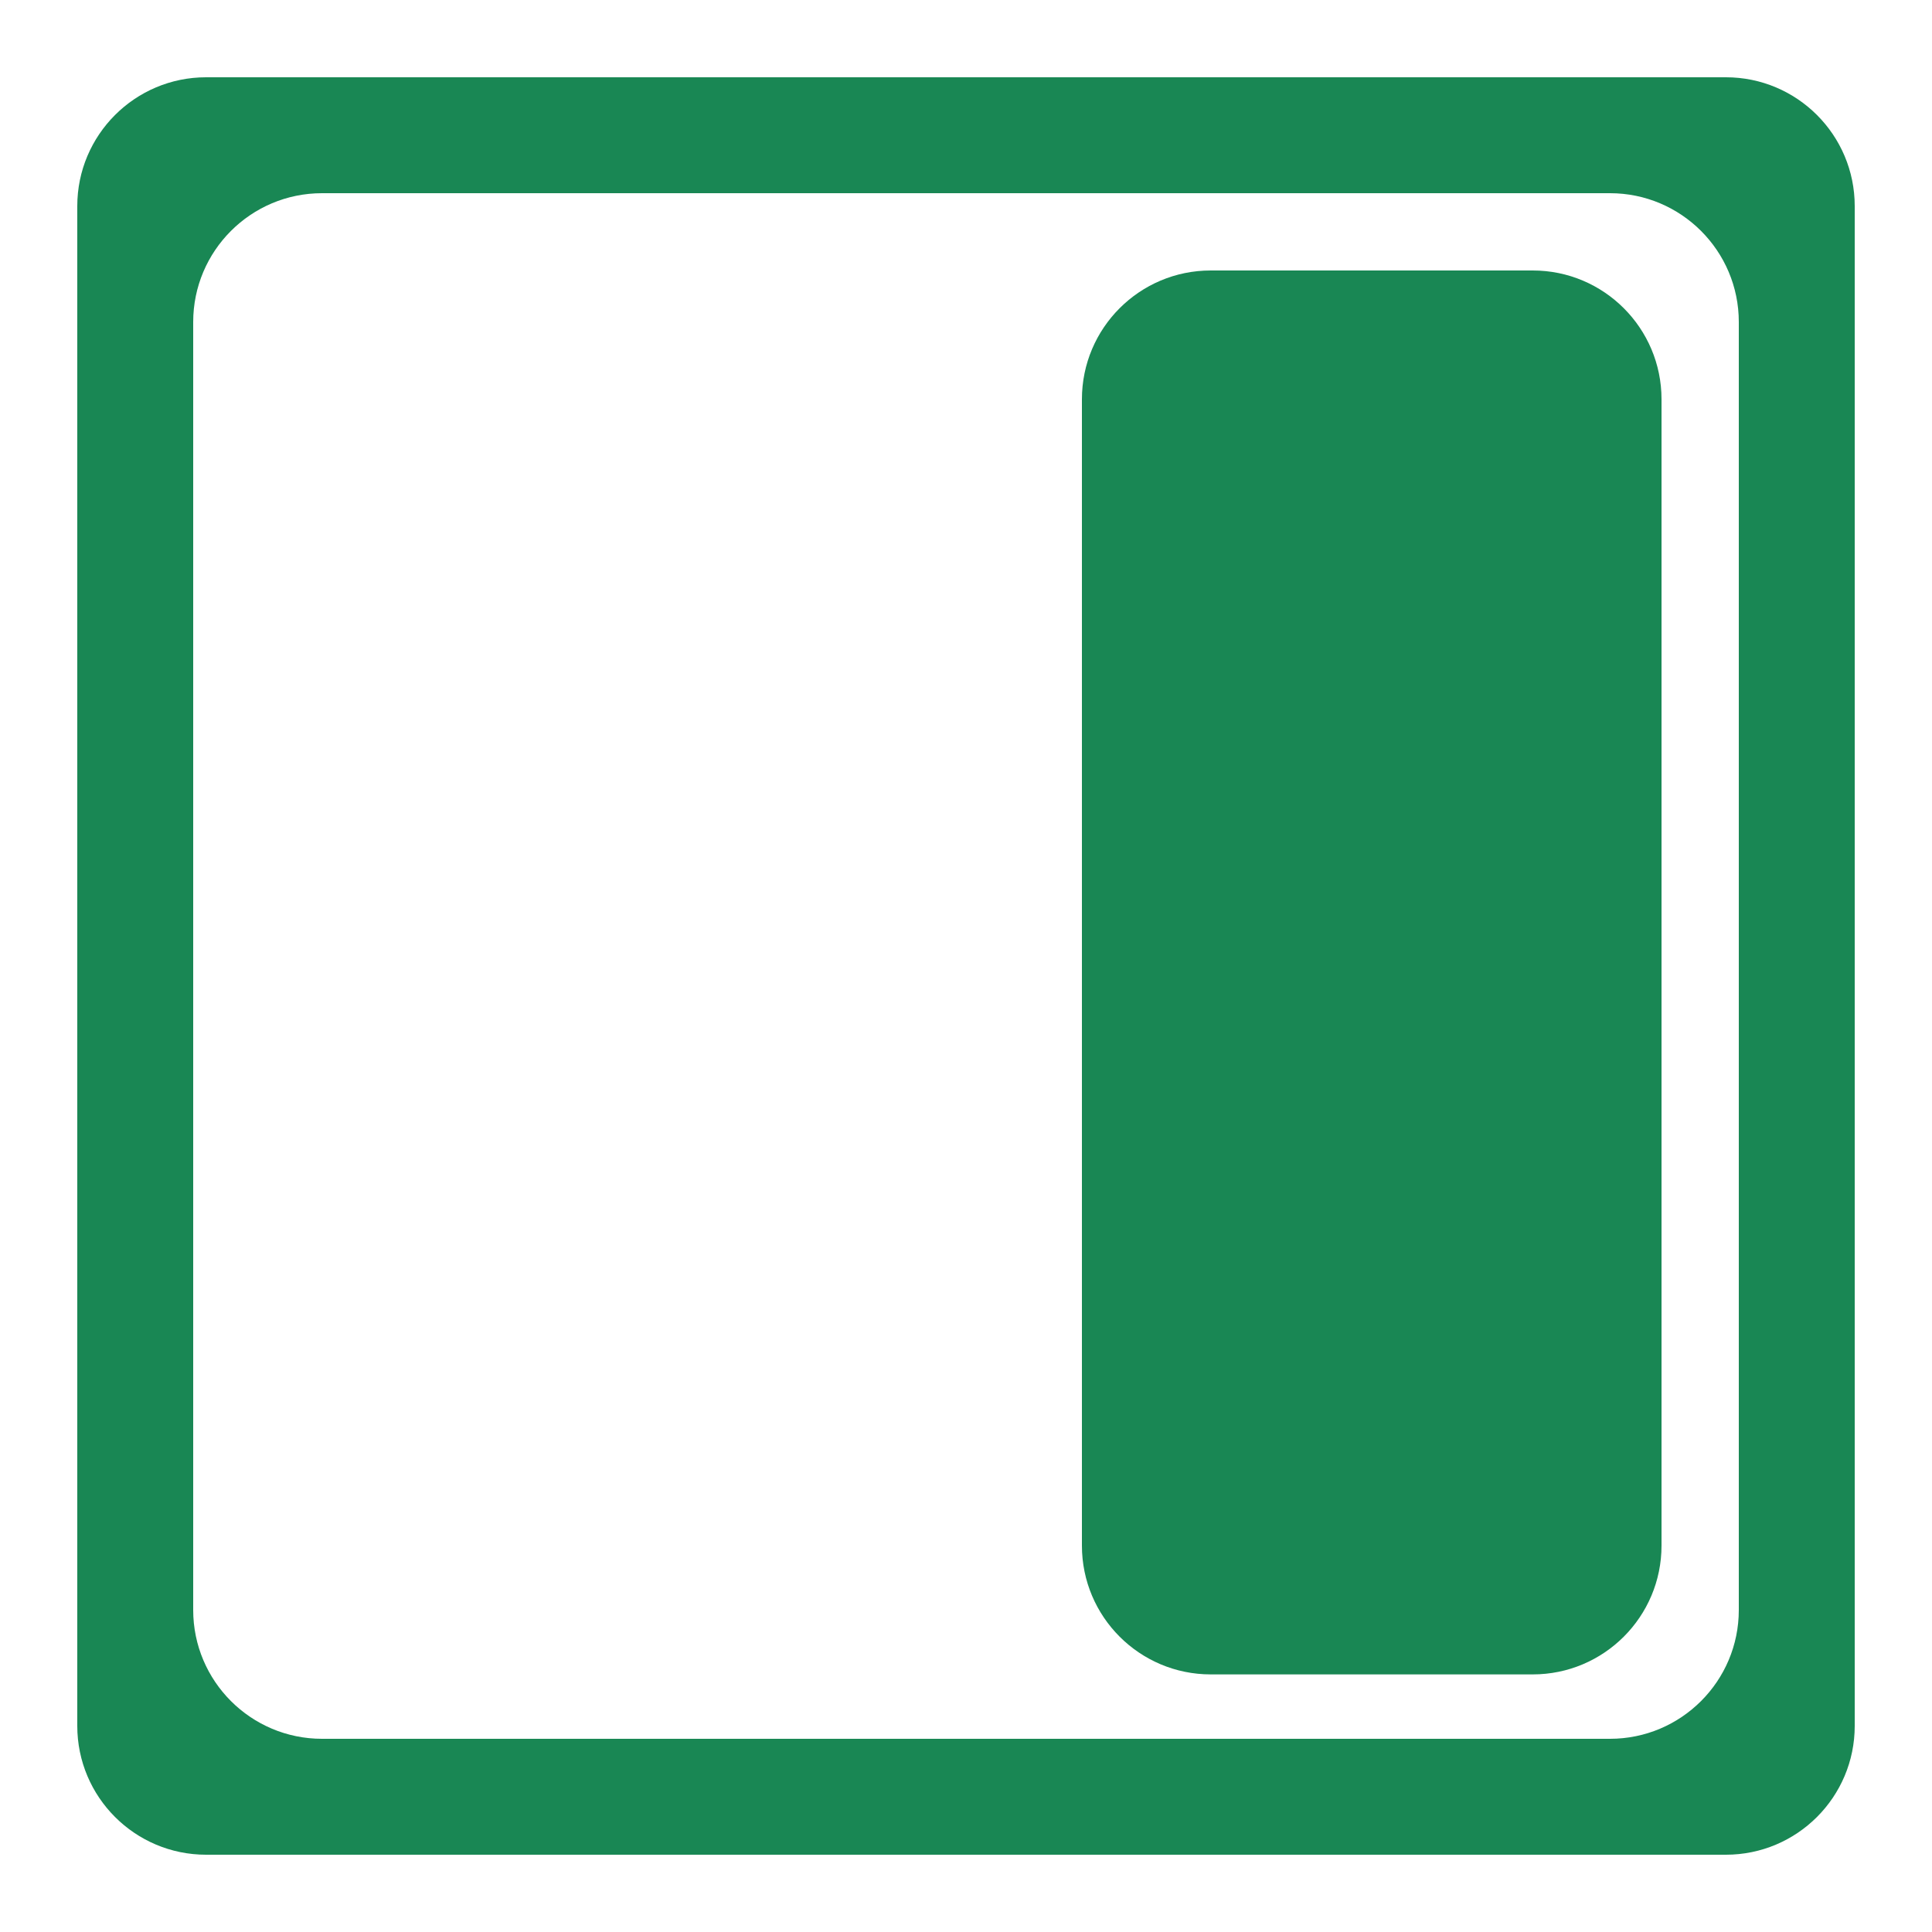
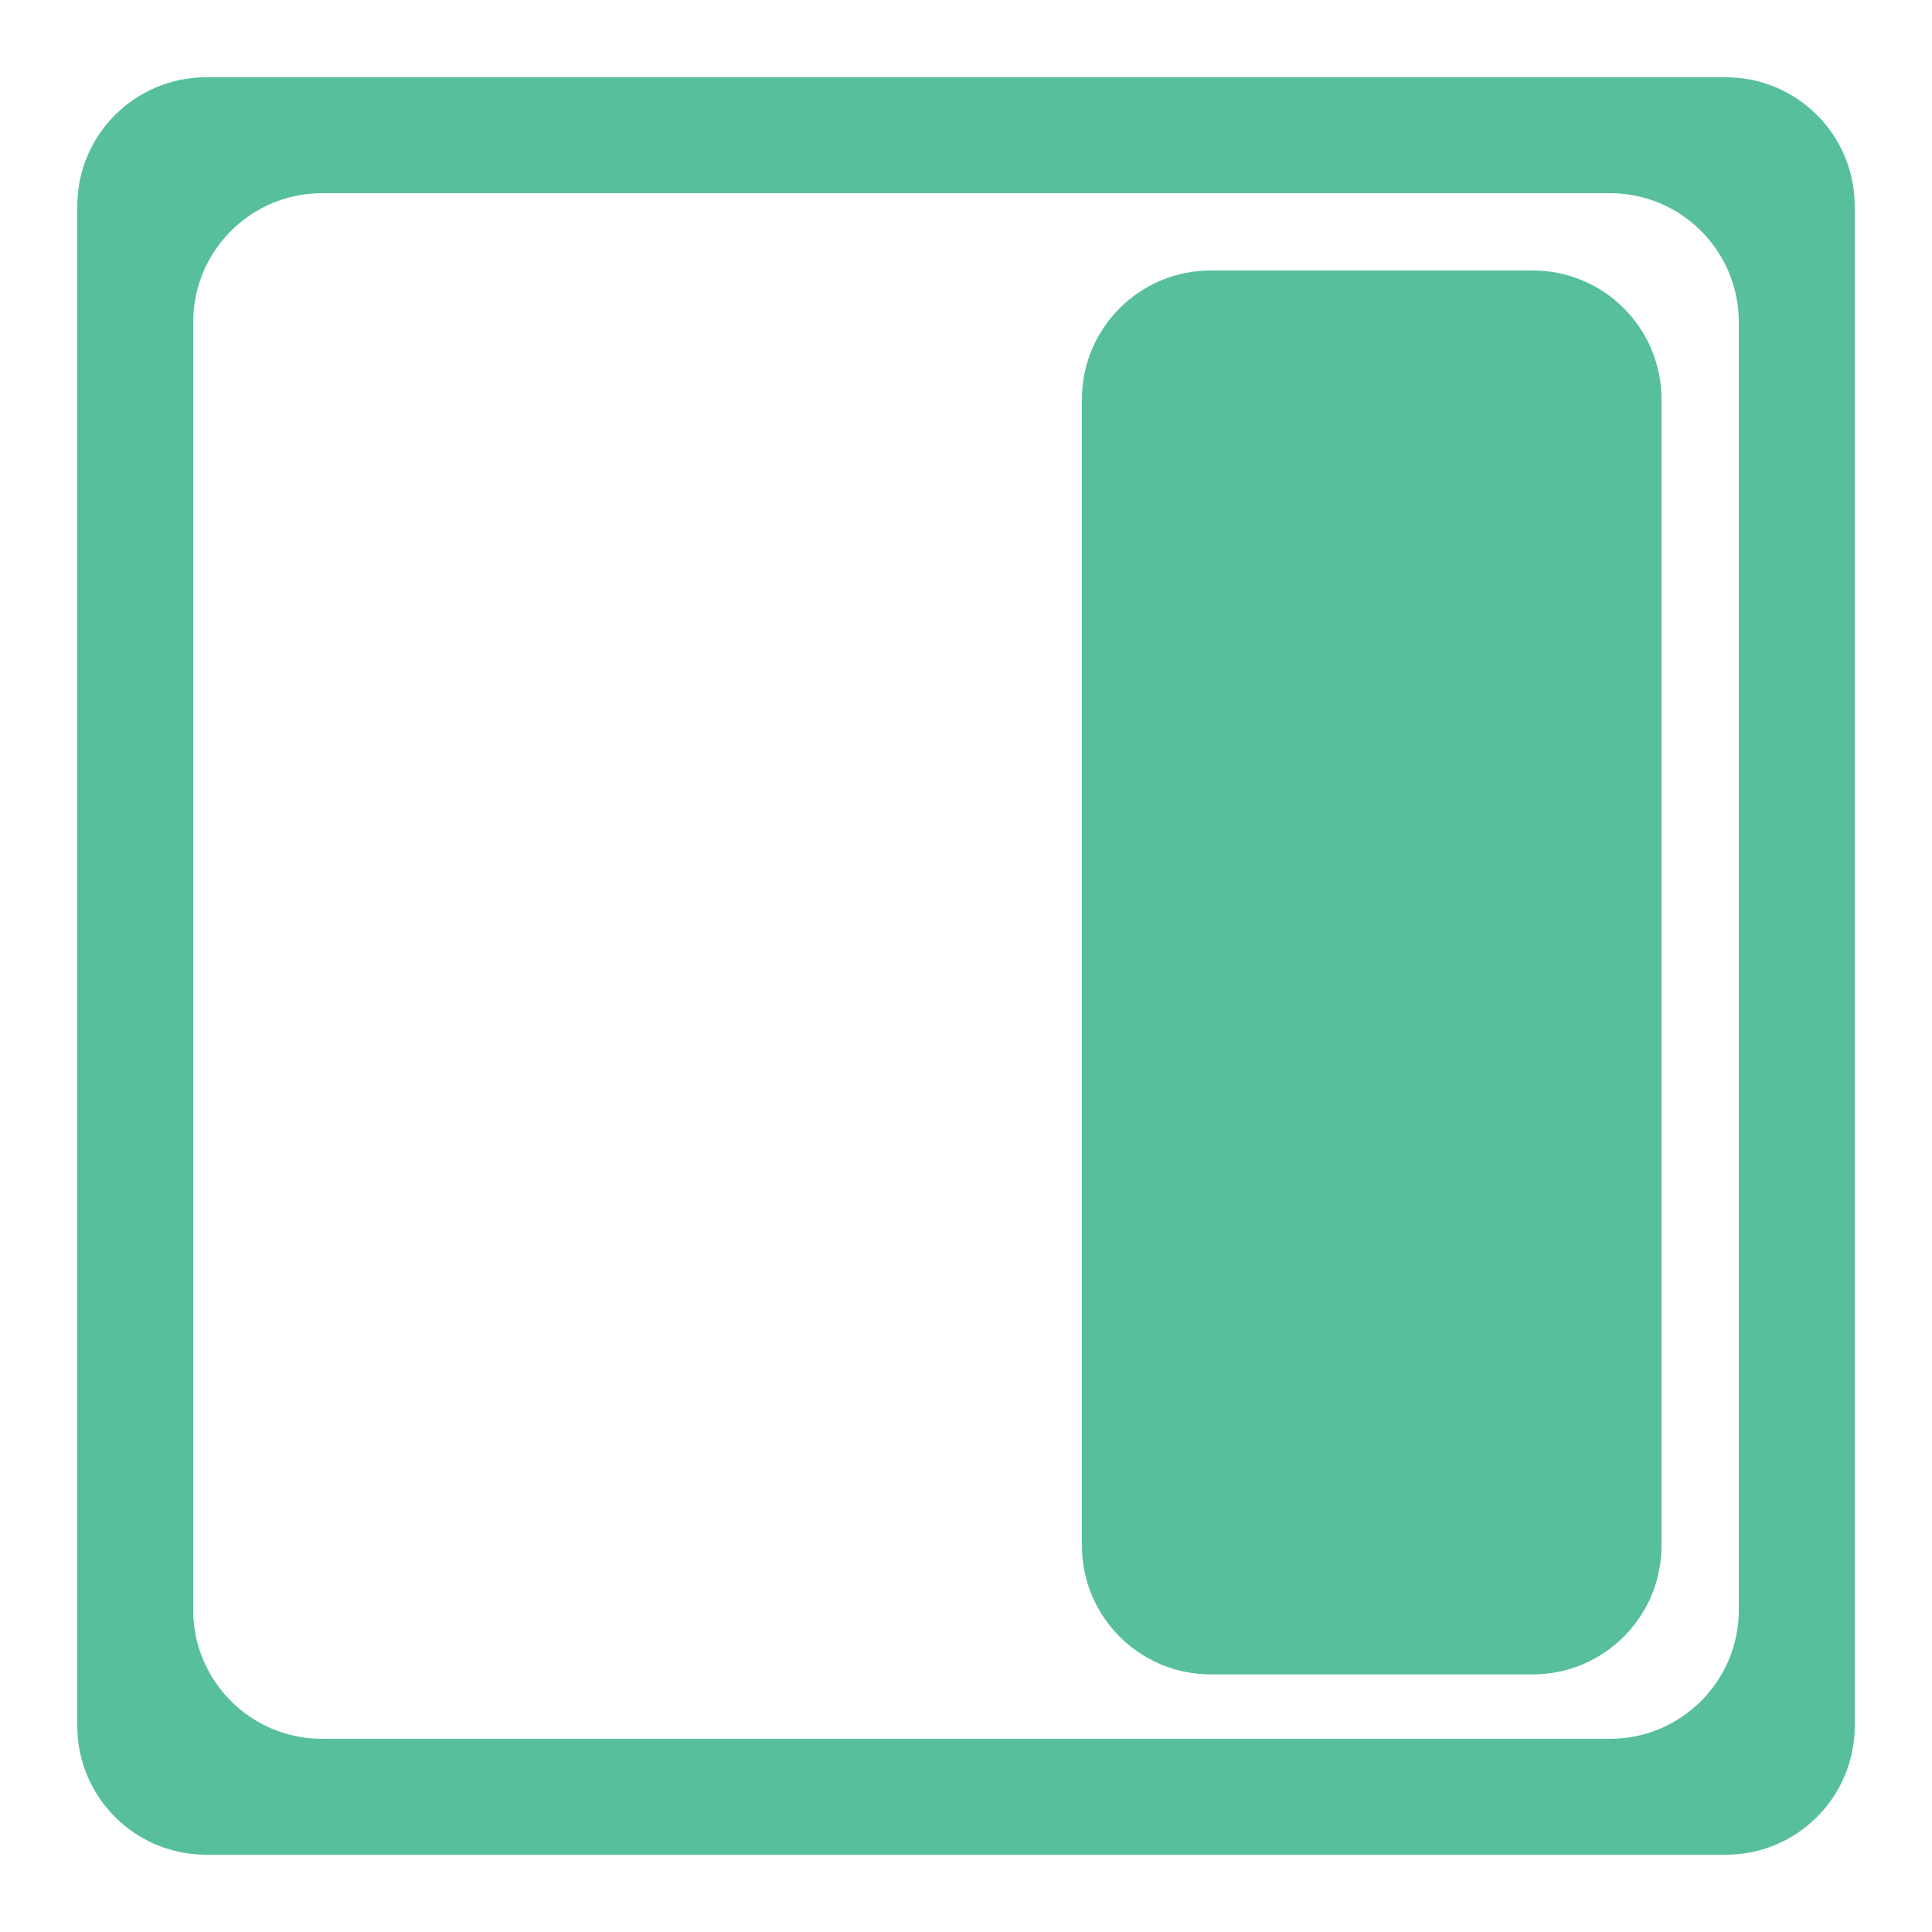
<svg xmlns="http://www.w3.org/2000/svg" id="Layer_1" data-name="Layer 1" viewBox="0 0 150 150">
  <defs>
    <style>
      .cls-1 {
-         fill: #198754;
+         fill: #57c09b;
        stroke-width: 0px;
      }
    </style>
  </defs>
  <path class="cls-1" d="m134,6H16c-5.52,0-10,4.48-10,10v118c0,5.52,4.48,10,10,10h118c5.52,0,10-4.48,10-10V16c0-5.52-4.48-10-10-10Zm1,119c0,5.52-4.48,10-10,10H25c-5.52,0-10-4.48-10-10V25c0-5.52,4.48-10,10-10h100c5.52,0,10,4.48,10,10v100Z" />
  <rect class="cls-1" x="84" y="21" width="45" height="109" rx="10" ry="10" />
</svg>
